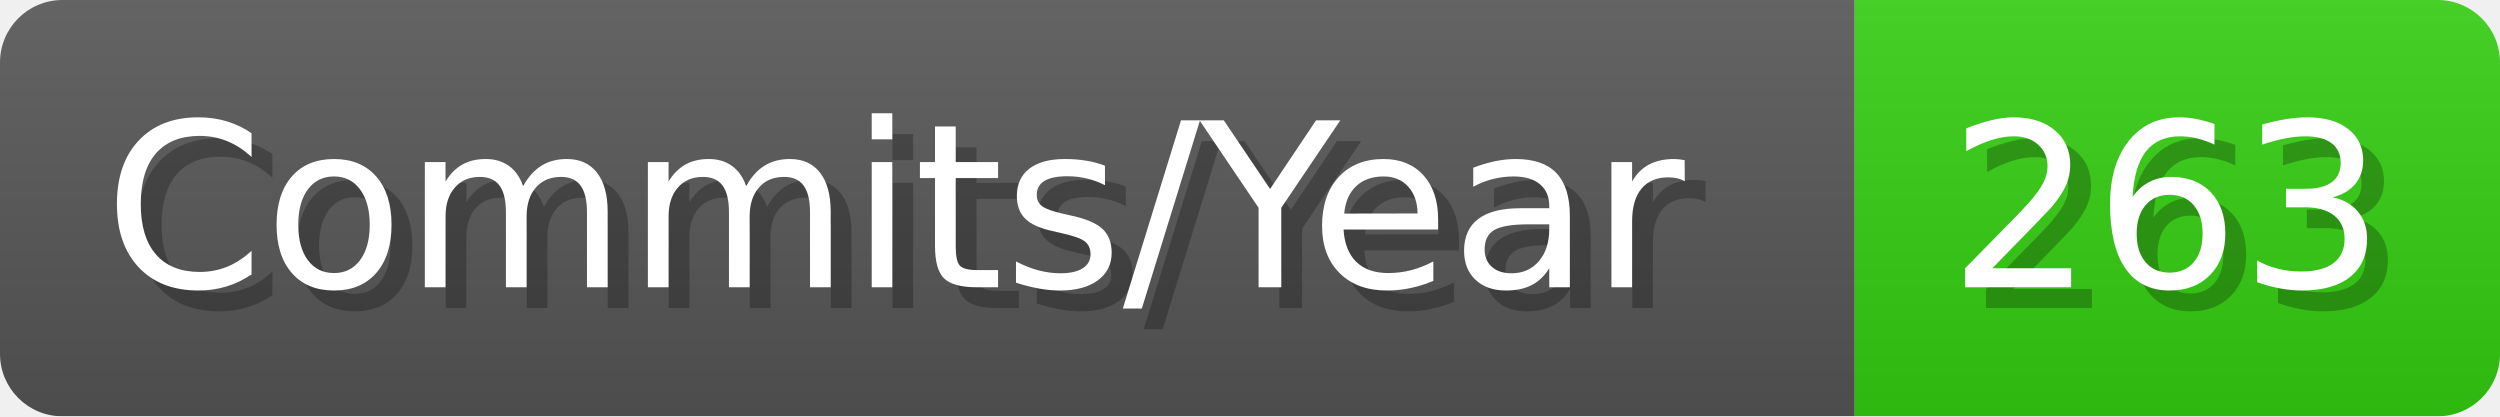
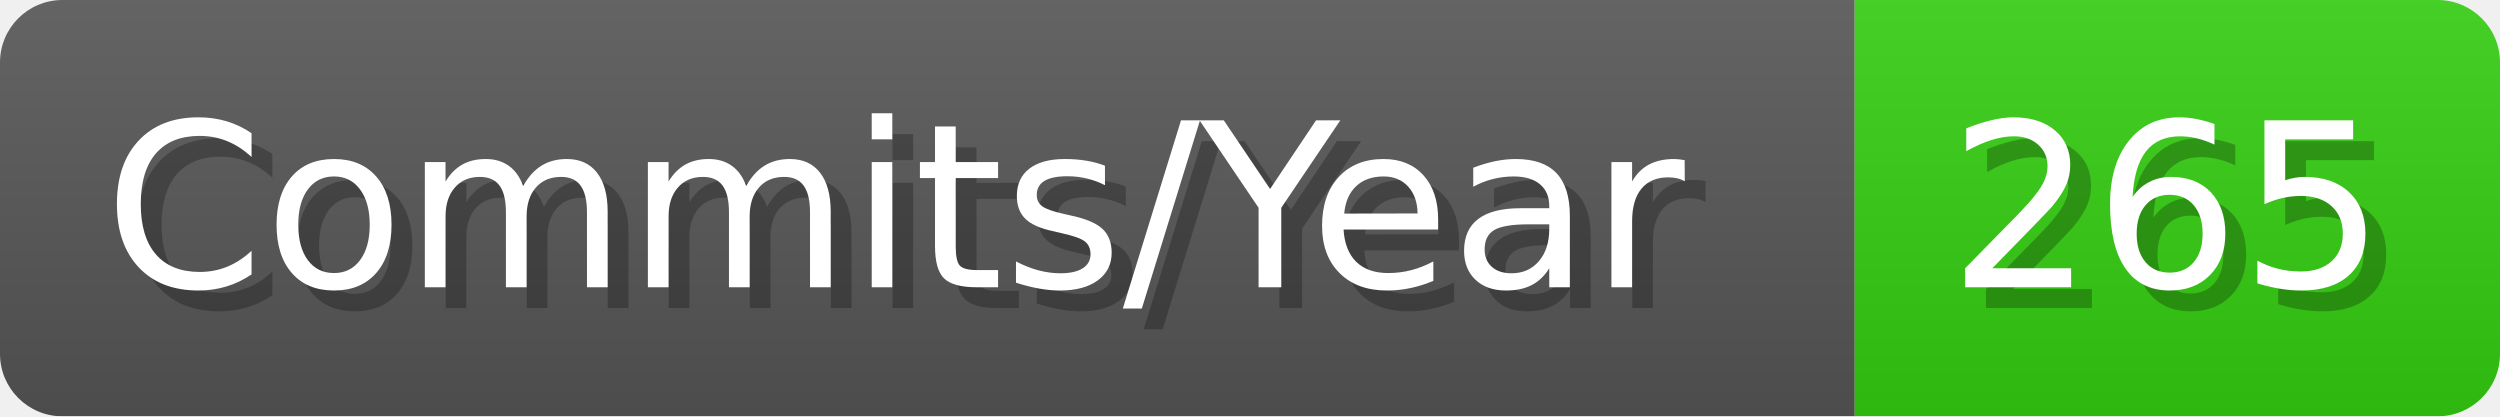
- <svg xmlns="http://www.w3.org/2000/svg" width="120.1" height="20" viewBox="0 0 1201 200" role="img" aria-label="Commits/Year: 263">
+ <svg xmlns="http://www.w3.org/2000/svg" width="120.1" height="20" viewBox="0 0 1201 200" role="img" aria-label="Commits/Year: 265">
  <linearGradient id="aUPdi" x2="0" y2="100%">
    <stop offset="0" stop-opacity=".1" stop-color="#EEE" />
    <stop offset="1" stop-opacity=".1" />
  </linearGradient>
  <mask id="WfAiQ">
    <rect width="1201" height="200" rx="30" fill="#FFF" />
  </mask>
  <g mask="url(#WfAiQ)">
    <rect width="891" height="200" fill="#555" />
    <rect width="310" height="200" fill="#3C1" x="891" />
    <rect width="1201" height="200" fill="url(#aUPdi)" />
  </g>
  <g aria-hidden="true" fill="#fff" text-anchor="start" font-family="Verdana,DejaVu Sans,sans-serif" font-size="110">
    <text x="60" y="148" textLength="791" fill="#000" opacity="0.25">Commits/Year</text>
    <text x="50" y="138" textLength="791">Commits/Year</text>
-     <text x="946" y="148" textLength="210" fill="#000" opacity="0.25">263</text>
-     <text x="936" y="138" textLength="210">263</text>
+     <text x="946" y="148" textLength="210" fill="#000" opacity="0.25">265</text>
+     <text x="936" y="138" textLength="210">265</text>
  </g>
</svg>
